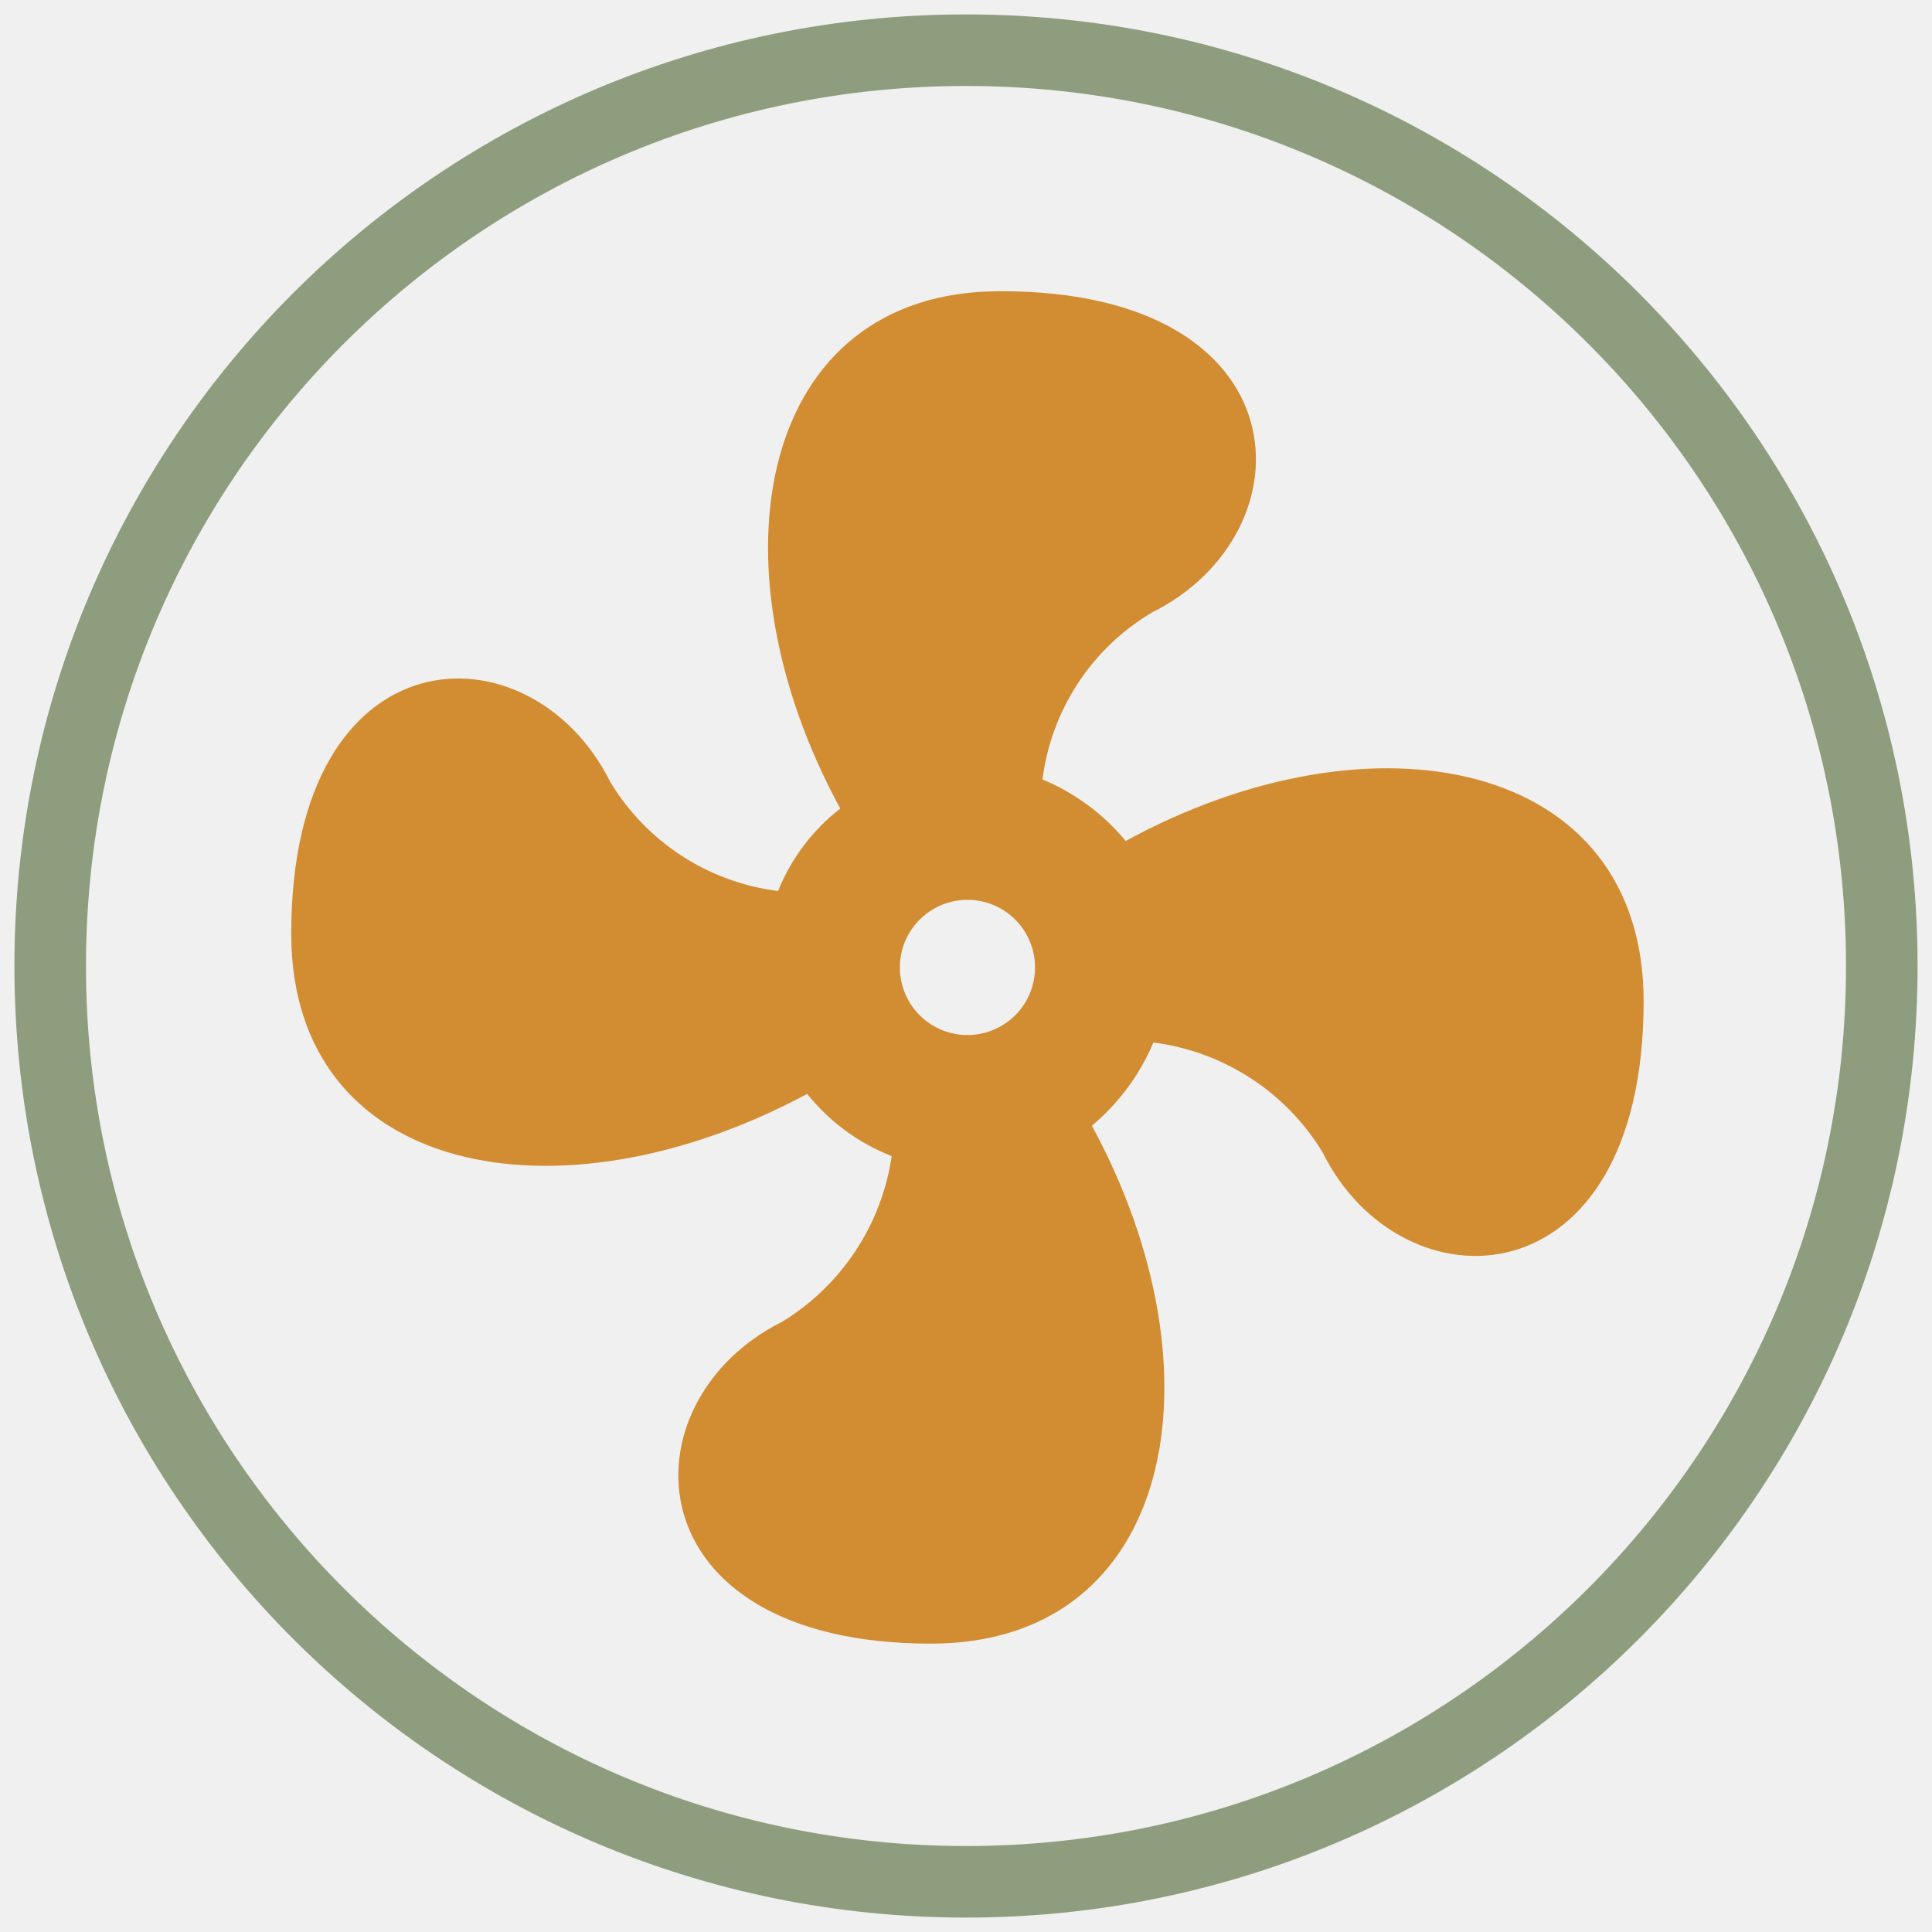
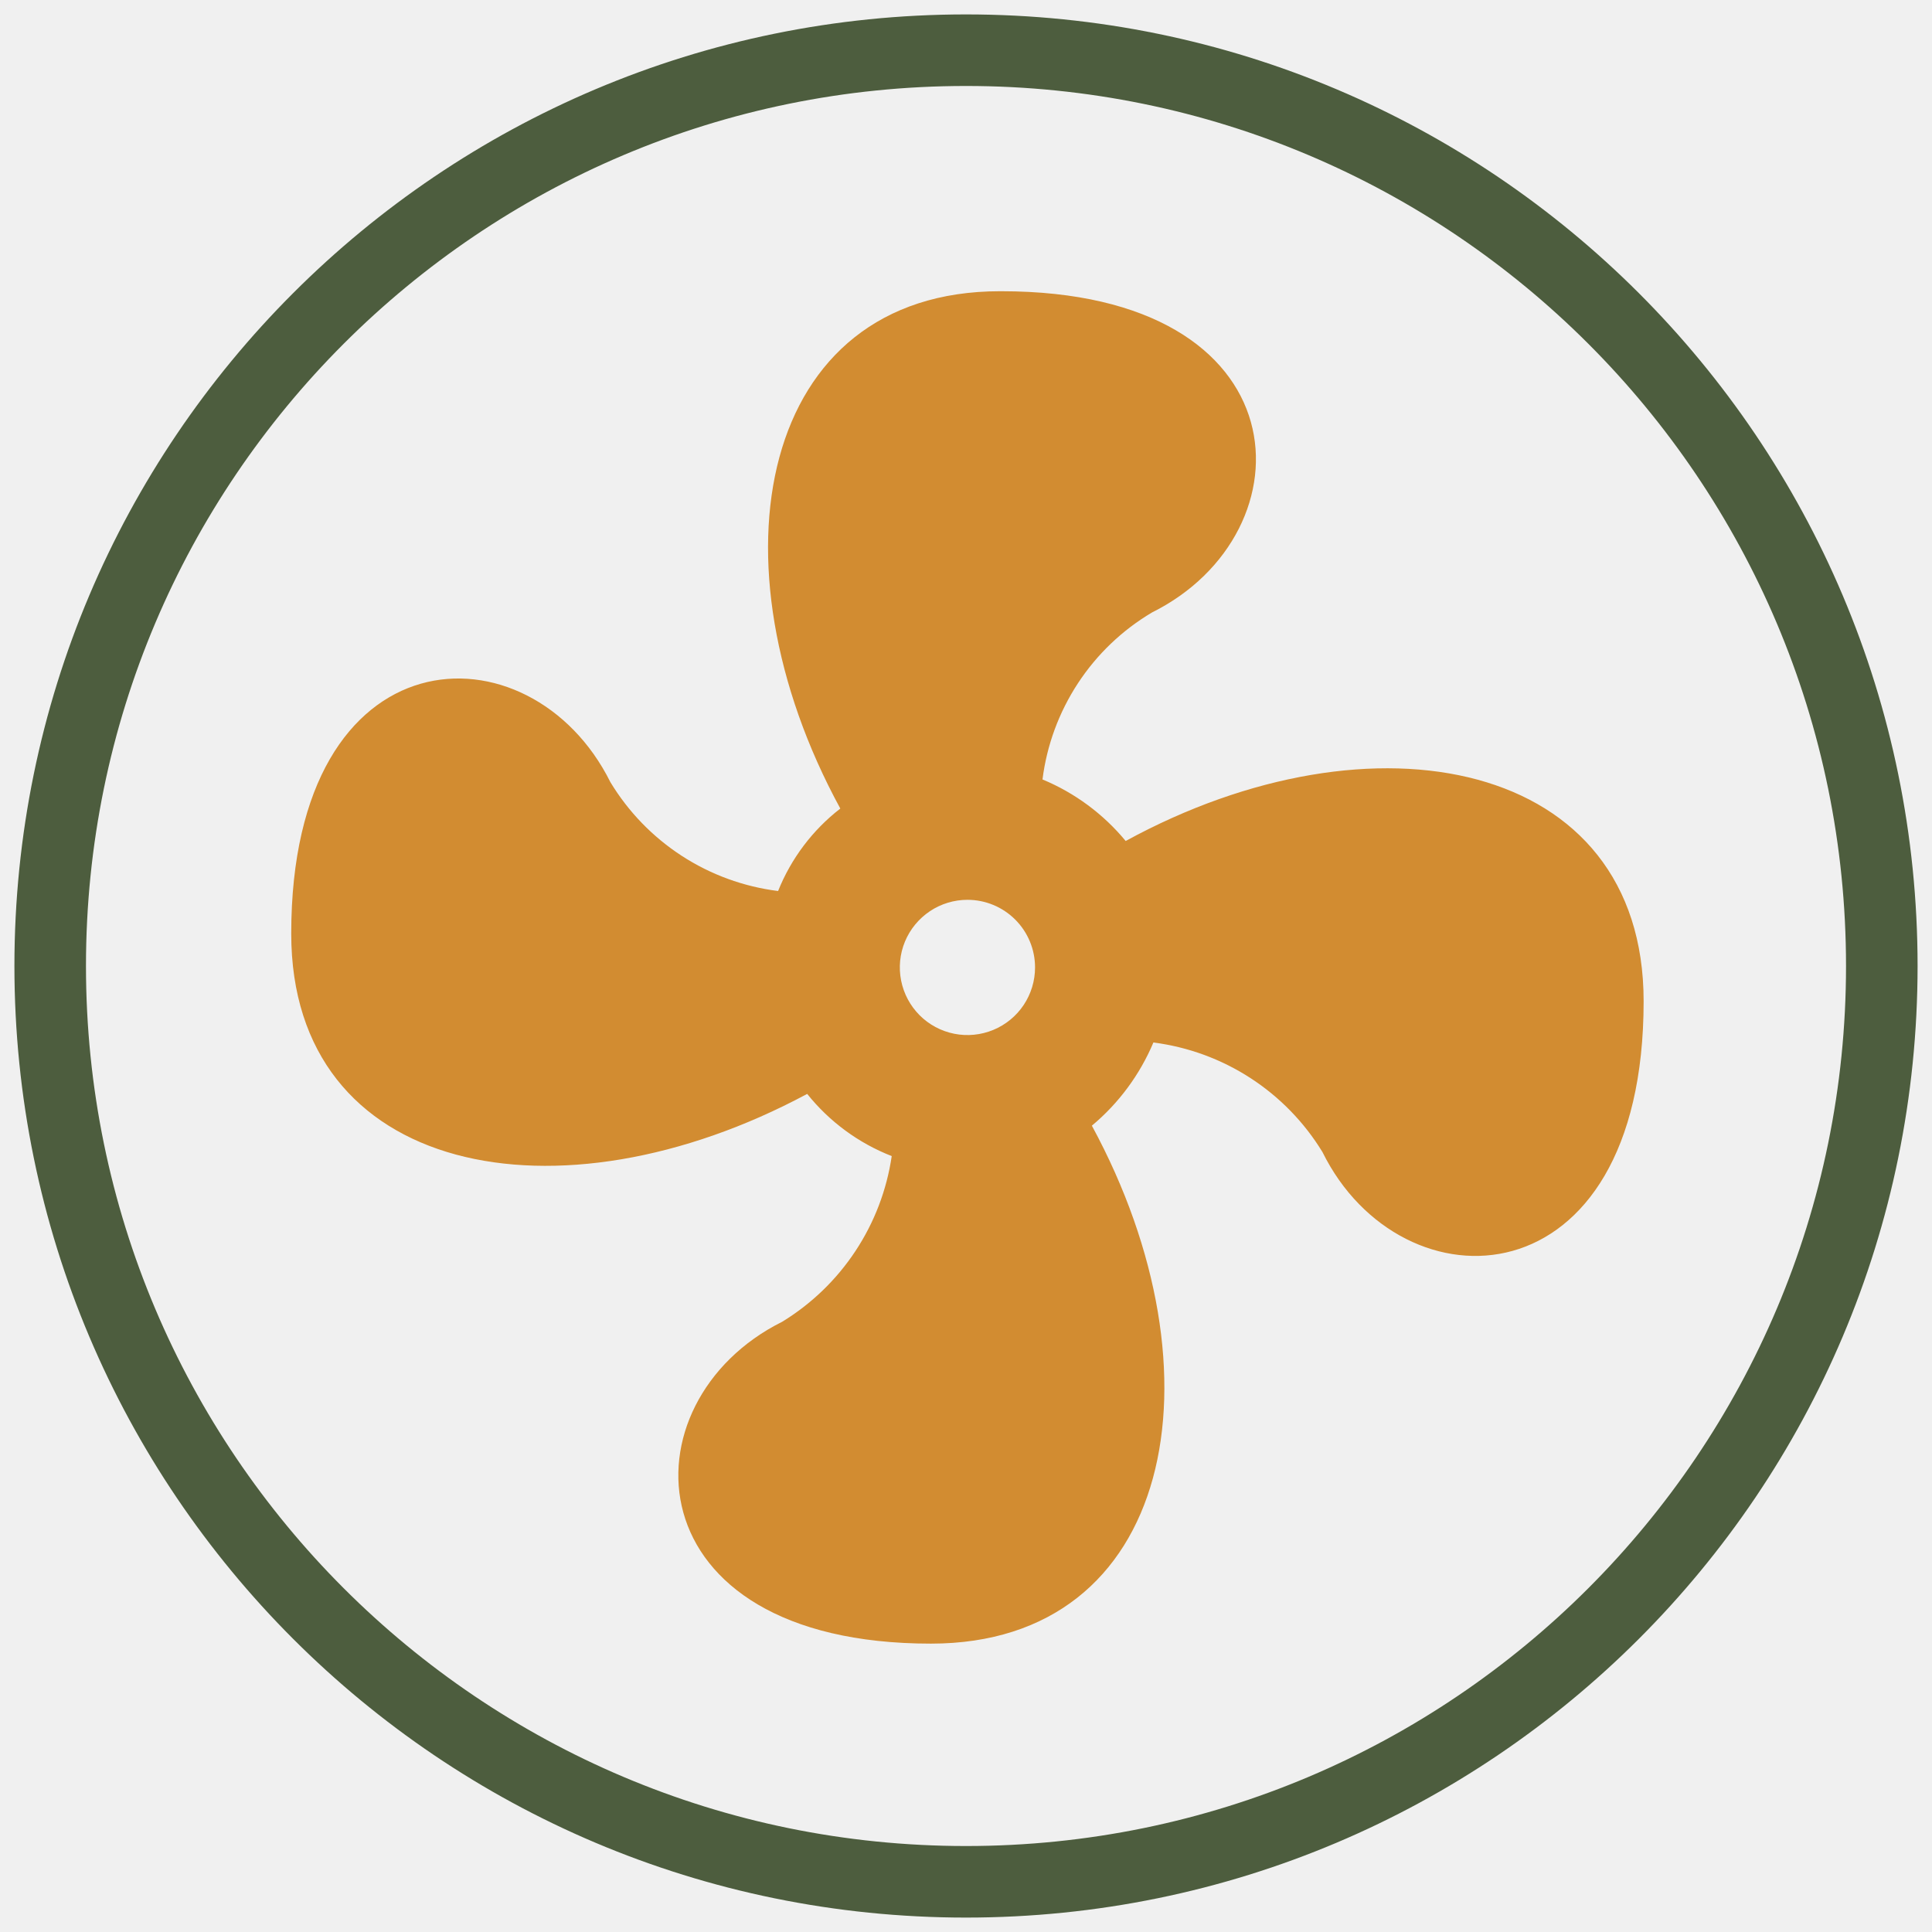
<svg xmlns="http://www.w3.org/2000/svg" width="54" height="54" viewBox="0 0 54 54" fill="none">
  <g clip-path="url(#clip0_6_308)">
    <path d="M27.04 25.15C26.667 25.15 26.301 25.261 25.99 25.469C25.68 25.677 25.437 25.972 25.294 26.317C25.151 26.662 25.114 27.042 25.187 27.409C25.26 27.776 25.44 28.112 25.704 28.377C25.968 28.641 26.305 28.821 26.672 28.894C27.038 28.967 27.418 28.929 27.764 28.786C28.109 28.643 28.404 28.401 28.612 28.09C28.819 27.779 28.93 27.414 28.93 27.04C28.93 26.539 28.731 26.058 28.377 25.704C28.022 25.349 27.542 25.15 27.04 25.15ZM27.985 8.14C36.49 8.14 36.679 14.888 32.2 17.118C31.368 17.611 30.659 18.288 30.129 19.097C29.598 19.907 29.259 20.826 29.138 21.786C30.042 22.161 30.84 22.752 31.463 23.506C38.38 19.726 45.94 21.219 45.94 27.985C45.94 36.49 39.174 36.679 36.963 32.2C36.455 31.368 35.767 30.661 34.949 30.131C34.131 29.601 33.205 29.262 32.238 29.138C31.858 30.039 31.269 30.836 30.518 31.463C34.298 38.437 32.786 45.94 26.02 45.94C17.59 45.94 17.383 39.174 21.862 36.944C22.68 36.444 23.379 35.77 23.908 34.97C24.438 34.169 24.784 33.263 24.924 32.313C23.997 31.951 23.182 31.351 22.561 30.575C15.587 34.317 8.14 32.843 8.14 26.095C8.14 17.59 14.831 17.382 17.061 21.862C17.562 22.69 18.244 23.394 19.055 23.921C19.867 24.448 20.788 24.784 21.748 24.904C22.112 23.995 22.713 23.199 23.487 22.599C19.726 15.7 21.219 8.14 27.948 8.14H27.985Z" fill="#D28C31" />
-     <circle cx="27" cy="27" r="25.597" stroke="#8D9D7E" stroke-width="2" />
+     <circle cx="27" cy="27" r="25.597" stroke="#4D5D3E" stroke-width="2" />
  </g>
  <defs>
    <clipPath id="clip0_6_308">
      <rect width="54" height="54" fill="white" />
    </clipPath>
  </defs>
</svg>
